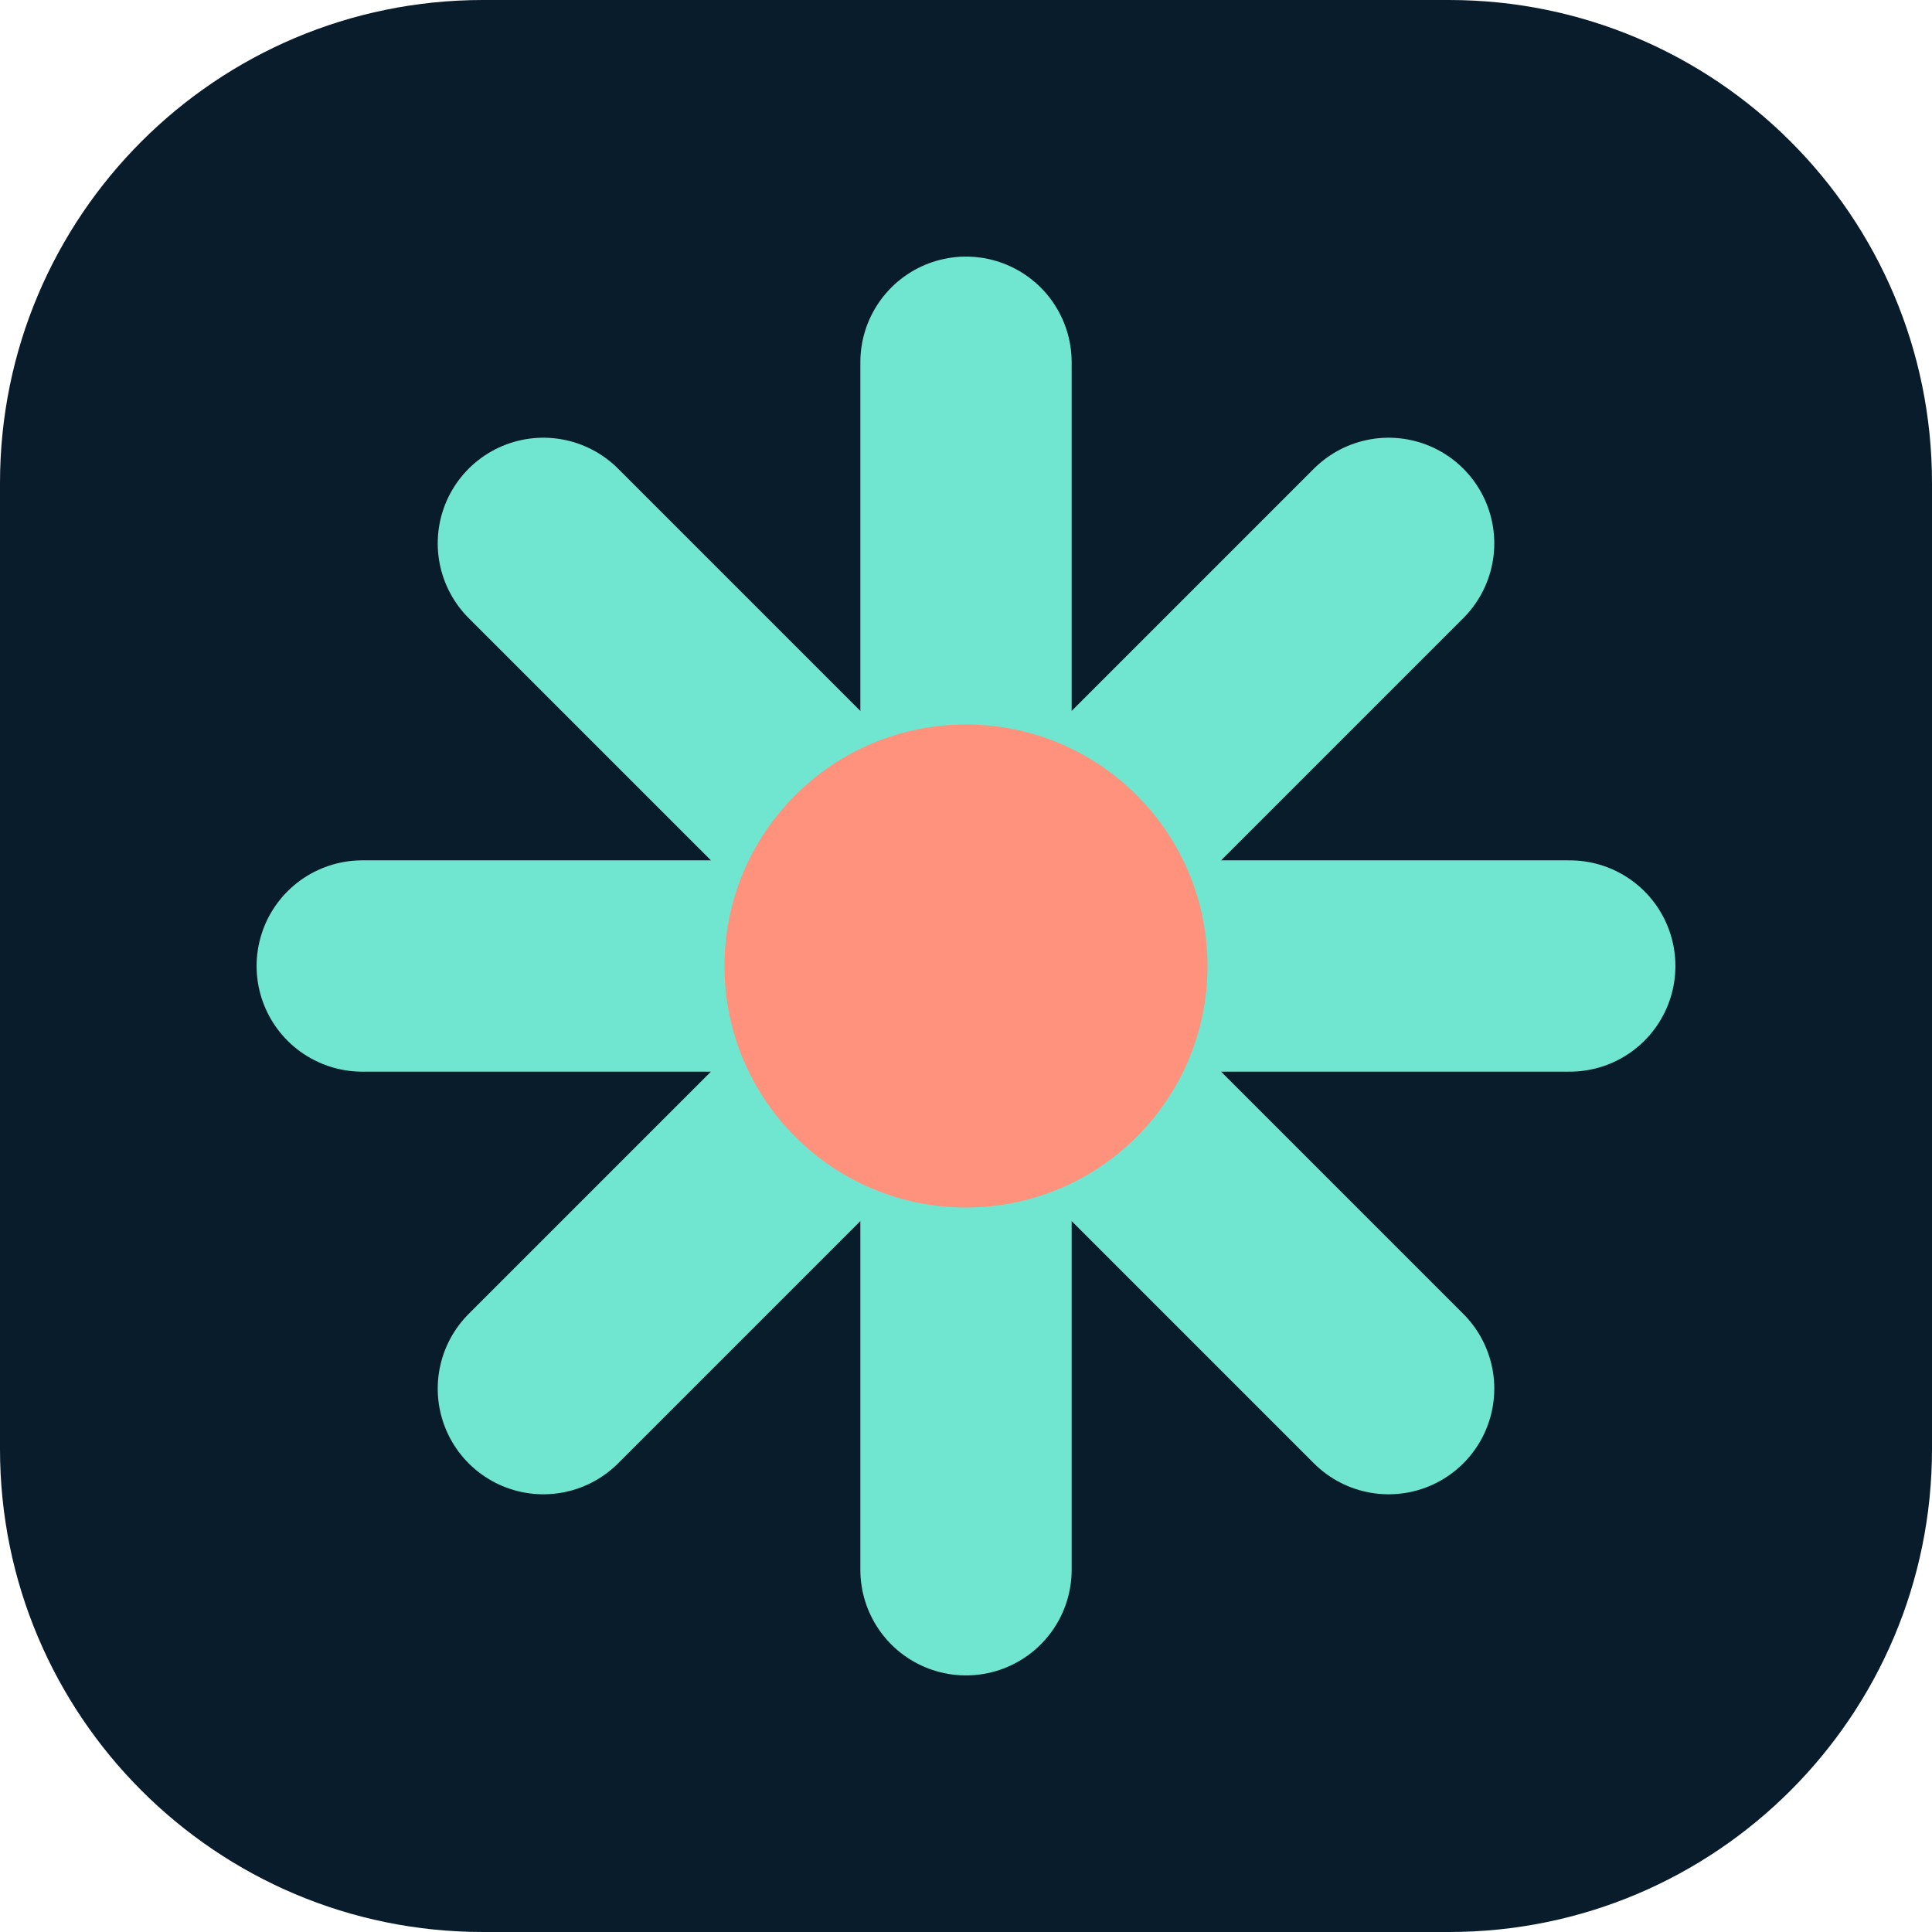
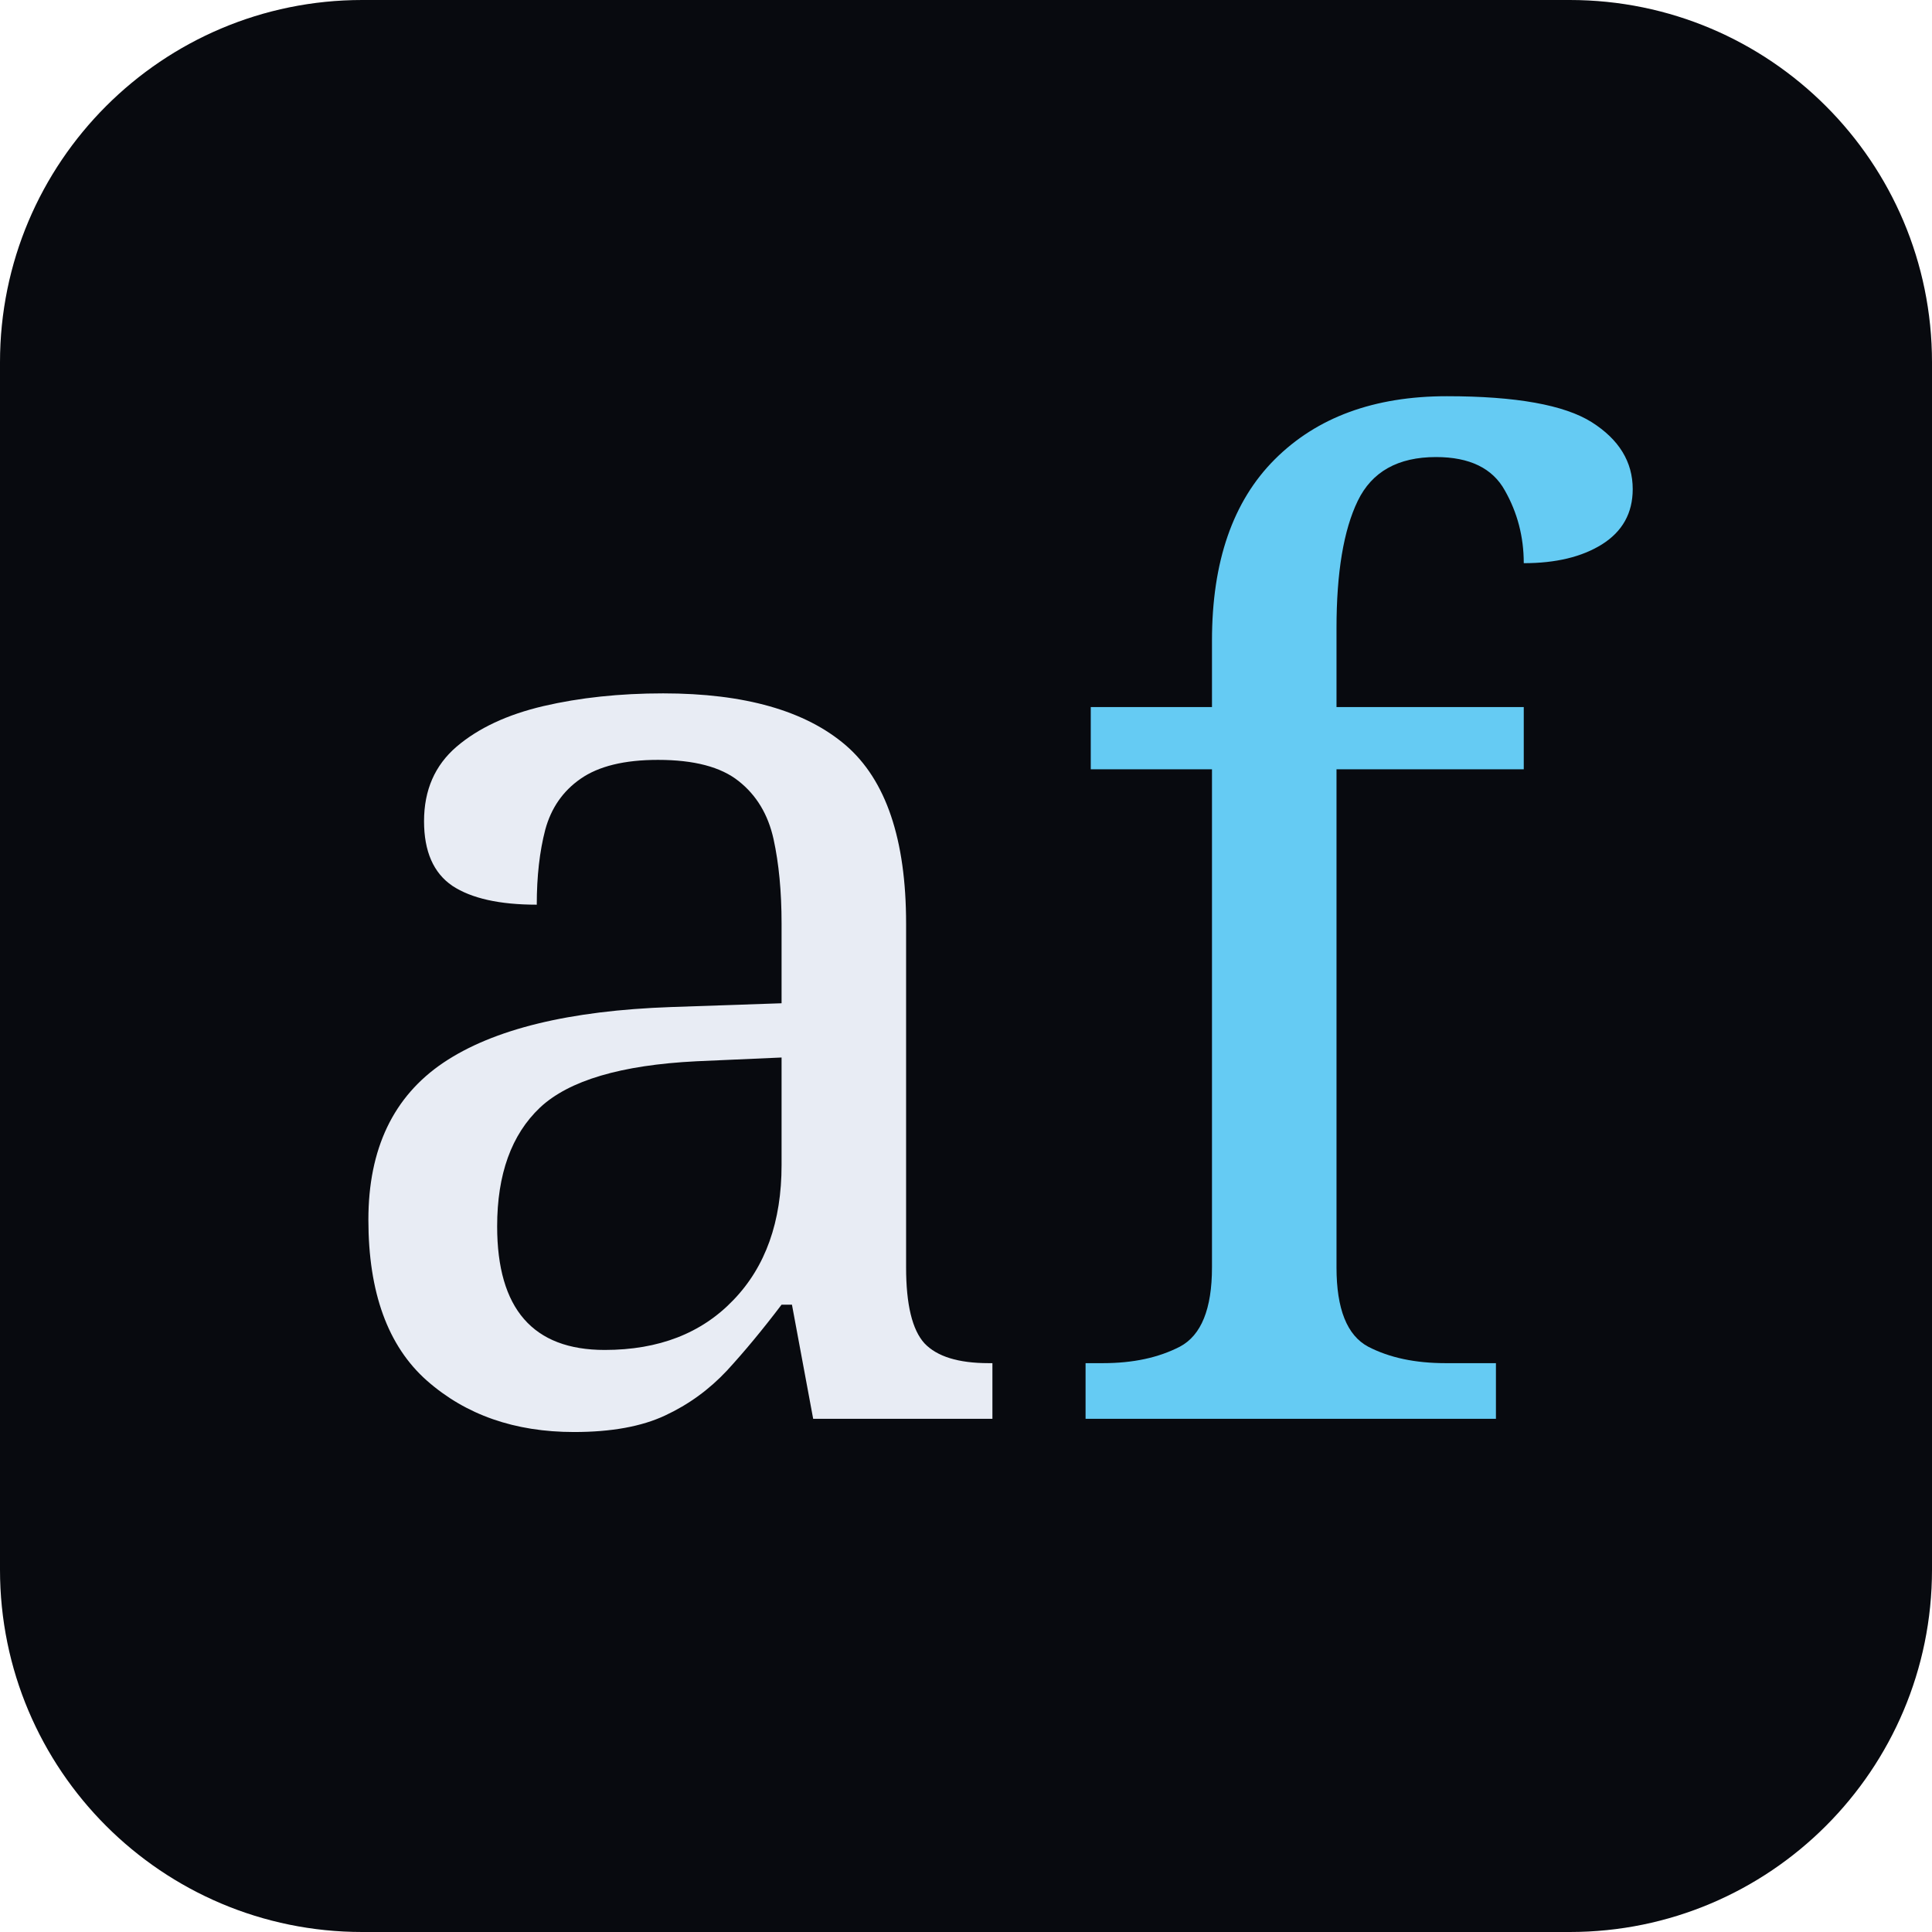
<svg xmlns="http://www.w3.org/2000/svg" viewBox="0 0 64 64">
-   <rect width="64" height="64" rx="16" fill="#091c2b" />
-   <g fill="none" stroke="#70e5d0" stroke-width="7" stroke-linecap="round">
-     <path d="M32 12v40M12 32h40M18 18l28 28M18 46l28-28" />
-   </g>
-   <circle cx="32" cy="32" r="8" fill="#ff927c" />
+   <rect width="64" height="64" rx="12" fill="#080a0f" />
+   <text x="10" y="47" font-family="Georgia,serif" font-size="44" letter-spacing="-5" fill="#e8ecf4">a<tspan fill="#65cbf3">f</tspan>
+   </text>
</svg>
